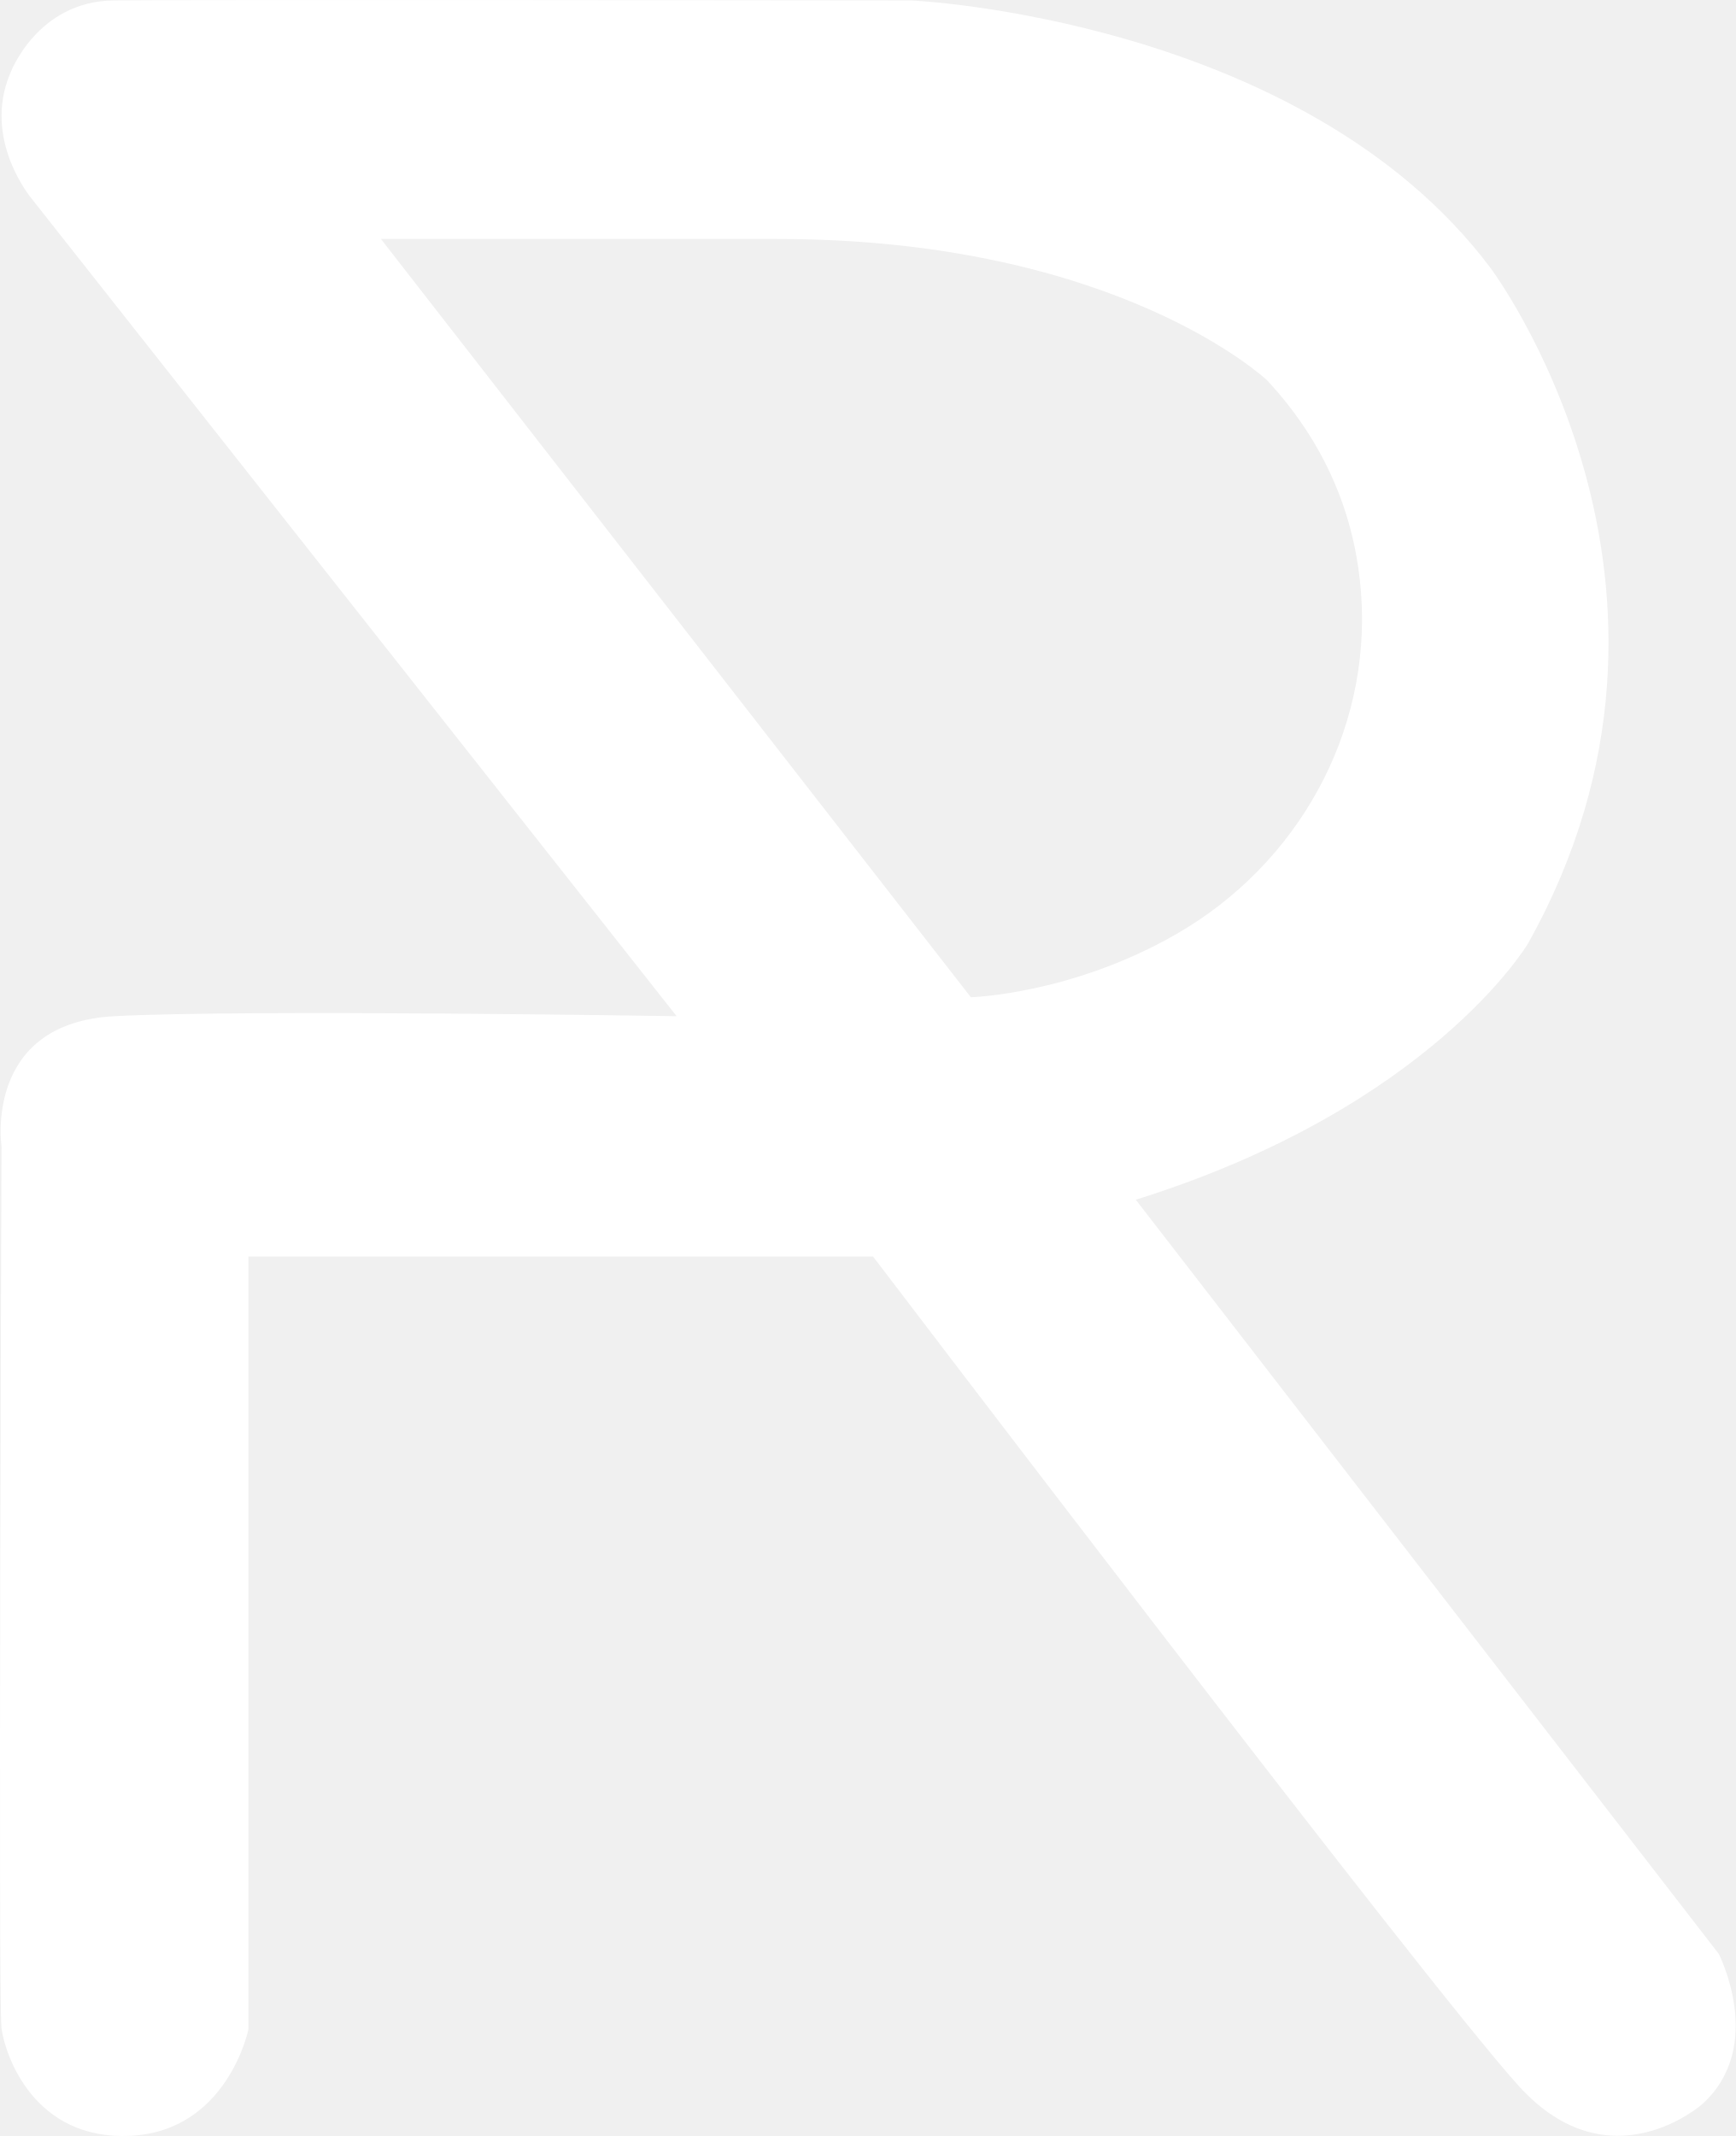
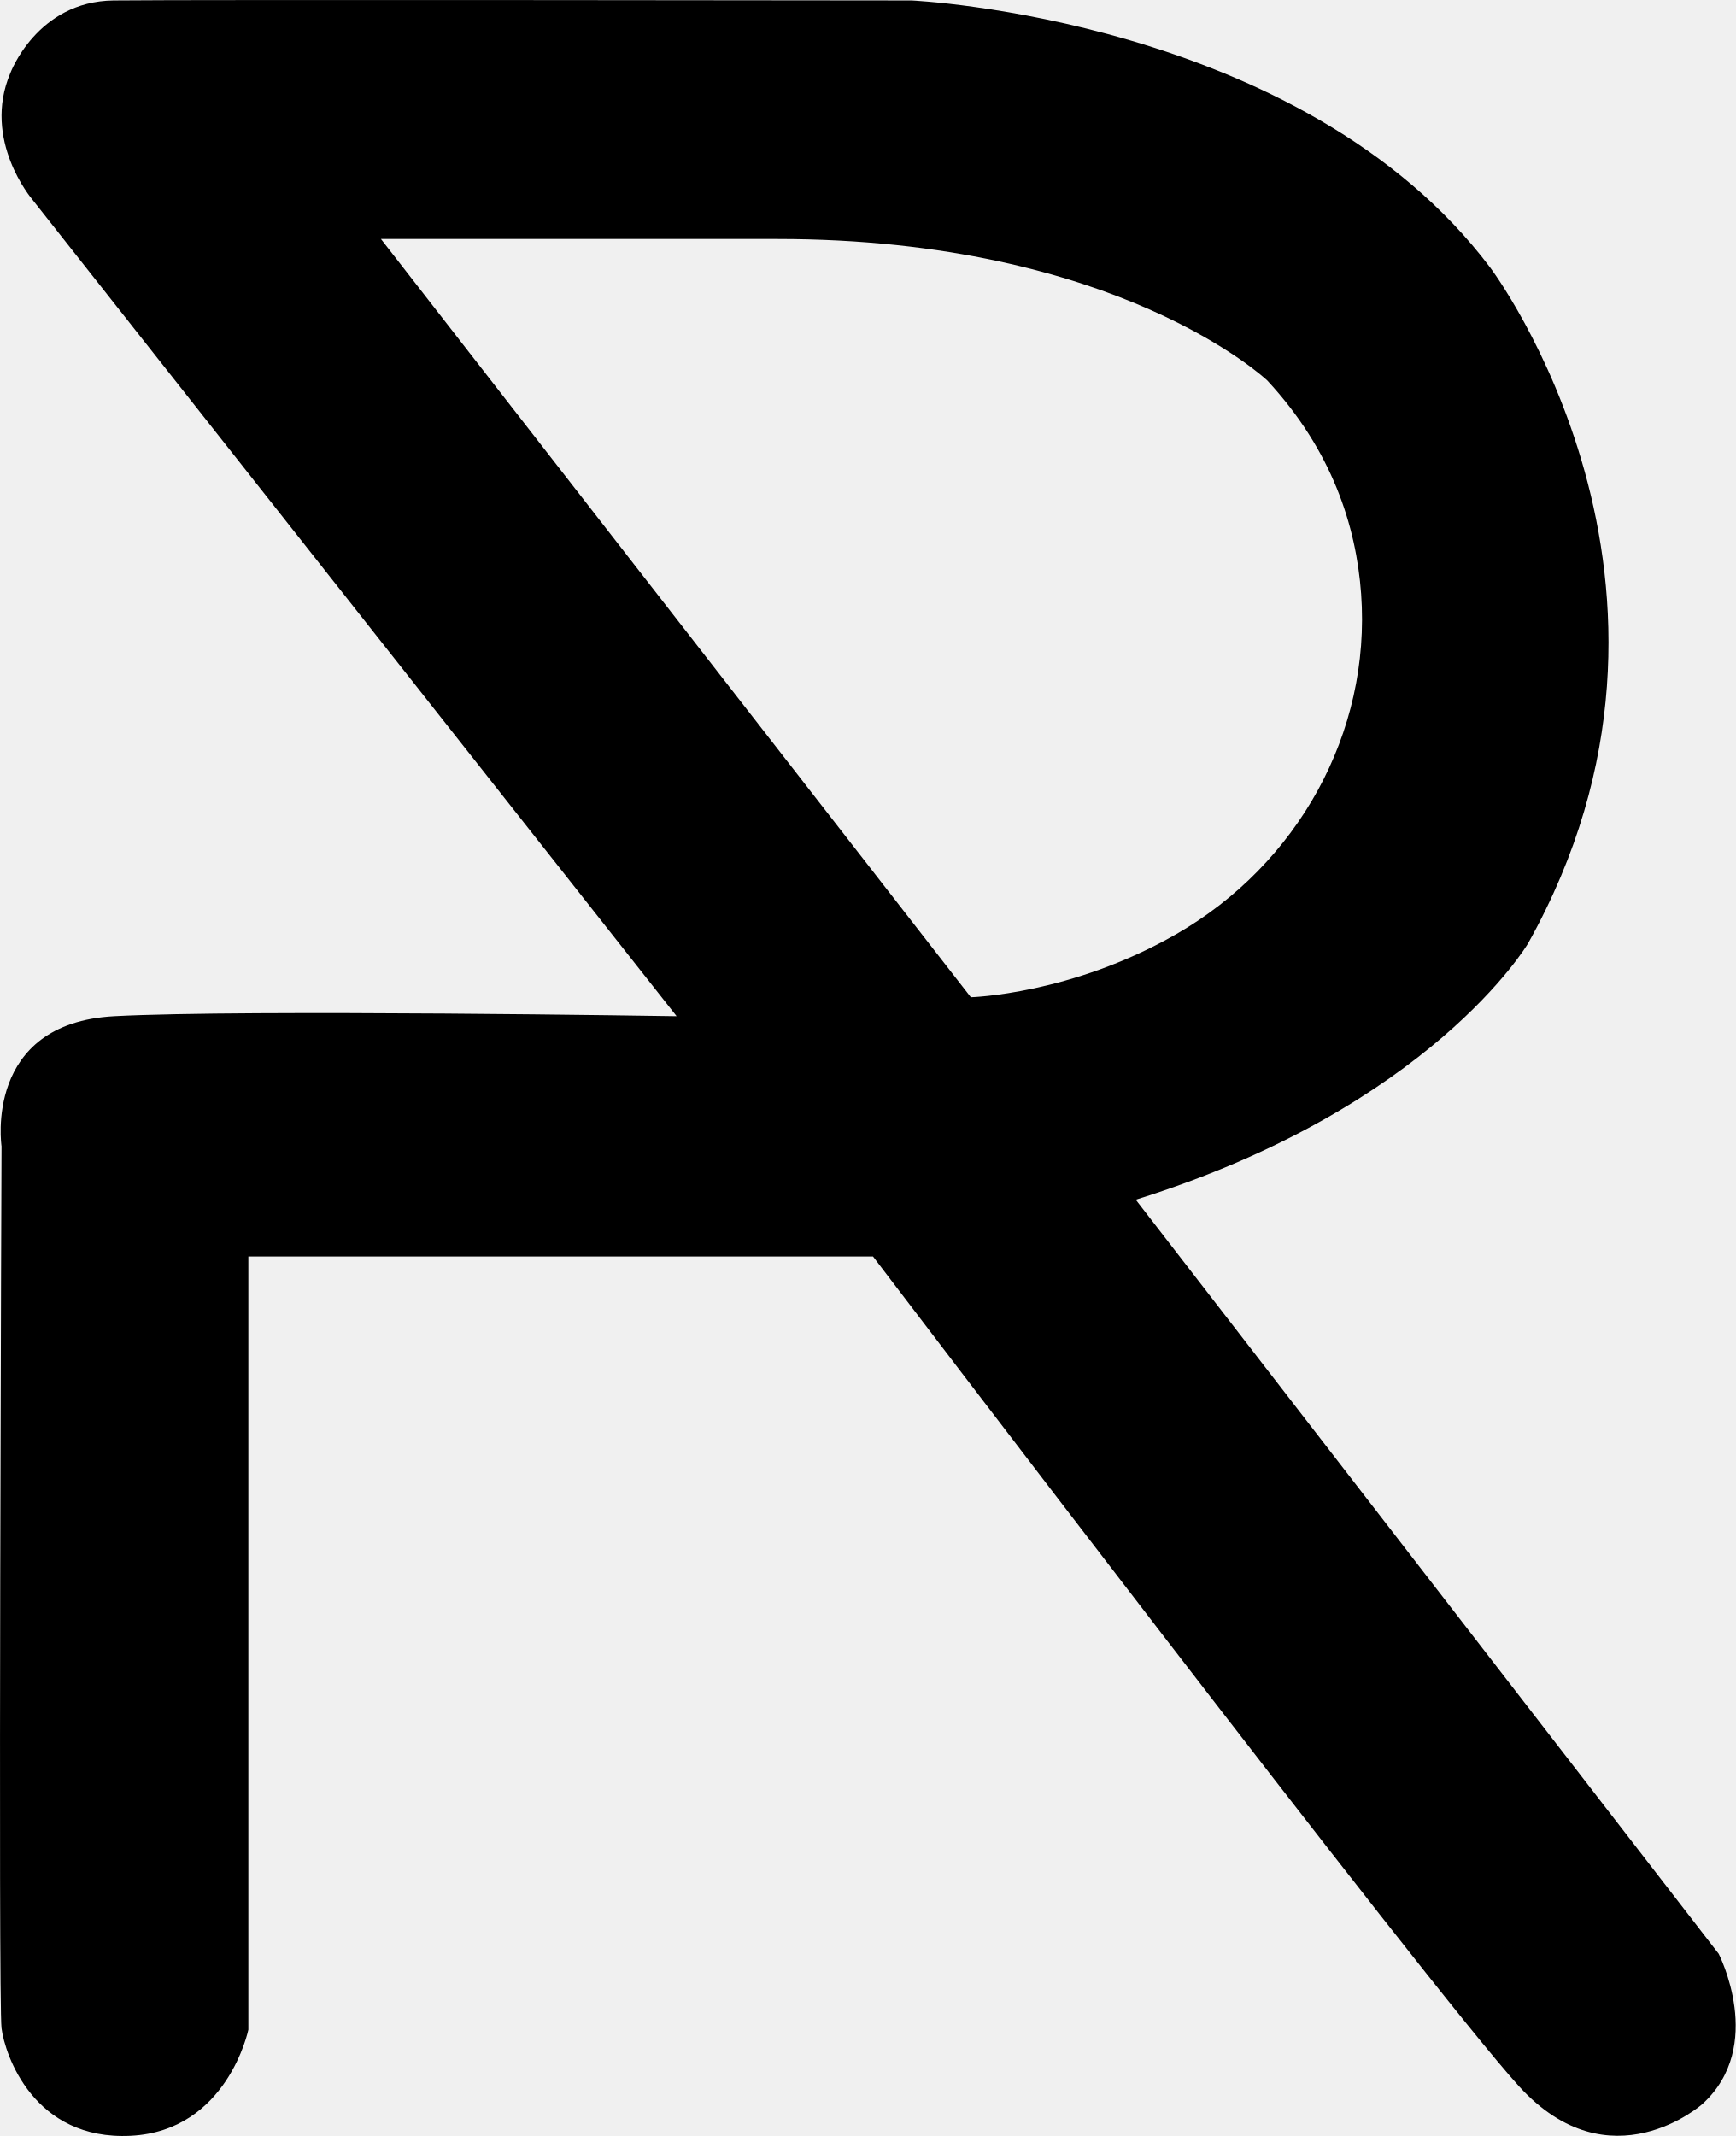
<svg xmlns="http://www.w3.org/2000/svg" id="Layer_1" viewBox="0 0 501.92 617.64">
-   <defs>
-     <style>.cls-1{fill:#fff;}</style>
-   </defs>
+   <defs />
  <path class="cls-1" d="m496.99,564.92l-168.55-218.02c85.41-26.66,113.41-74.05,113.41-74.05,58.15-103.82-10.87-195.43-10.87-195.43C376.7,5.24,263.59.13,263.59.13c0,0-208.61-.28-230.77,0C10.65.41,2.98,21.16,2.98,21.16c-8.24,19.33,6.25,36.38,6.25,36.38l186.44,236.3s-124.71-2.02-162.62,0C-4.86,295.86.44,331.44.44,331.44c0,0-.99,247.26,0,255.02s9.35,32.52,37.35,31.12,34.03-30.69,34.03-30.69v-223.57h180.64s160.54,211.08,186.81,239.94c26.28,28.86,52.99,5.17,52.99,5.17,18.52-16.8,4.74-43.51,4.74-43.51ZM110.16,69.1h114.59c98.65,0,141.72,40.92,141.72,40.92,18.74,20.19,25.73,42.14,27.14,61.69,2.91,40.29-18.42,78.27-53.44,98.39-30.41,17.48-59.42,18.26-59.42,18.26L110.16,69.1Z" />
</svg>
